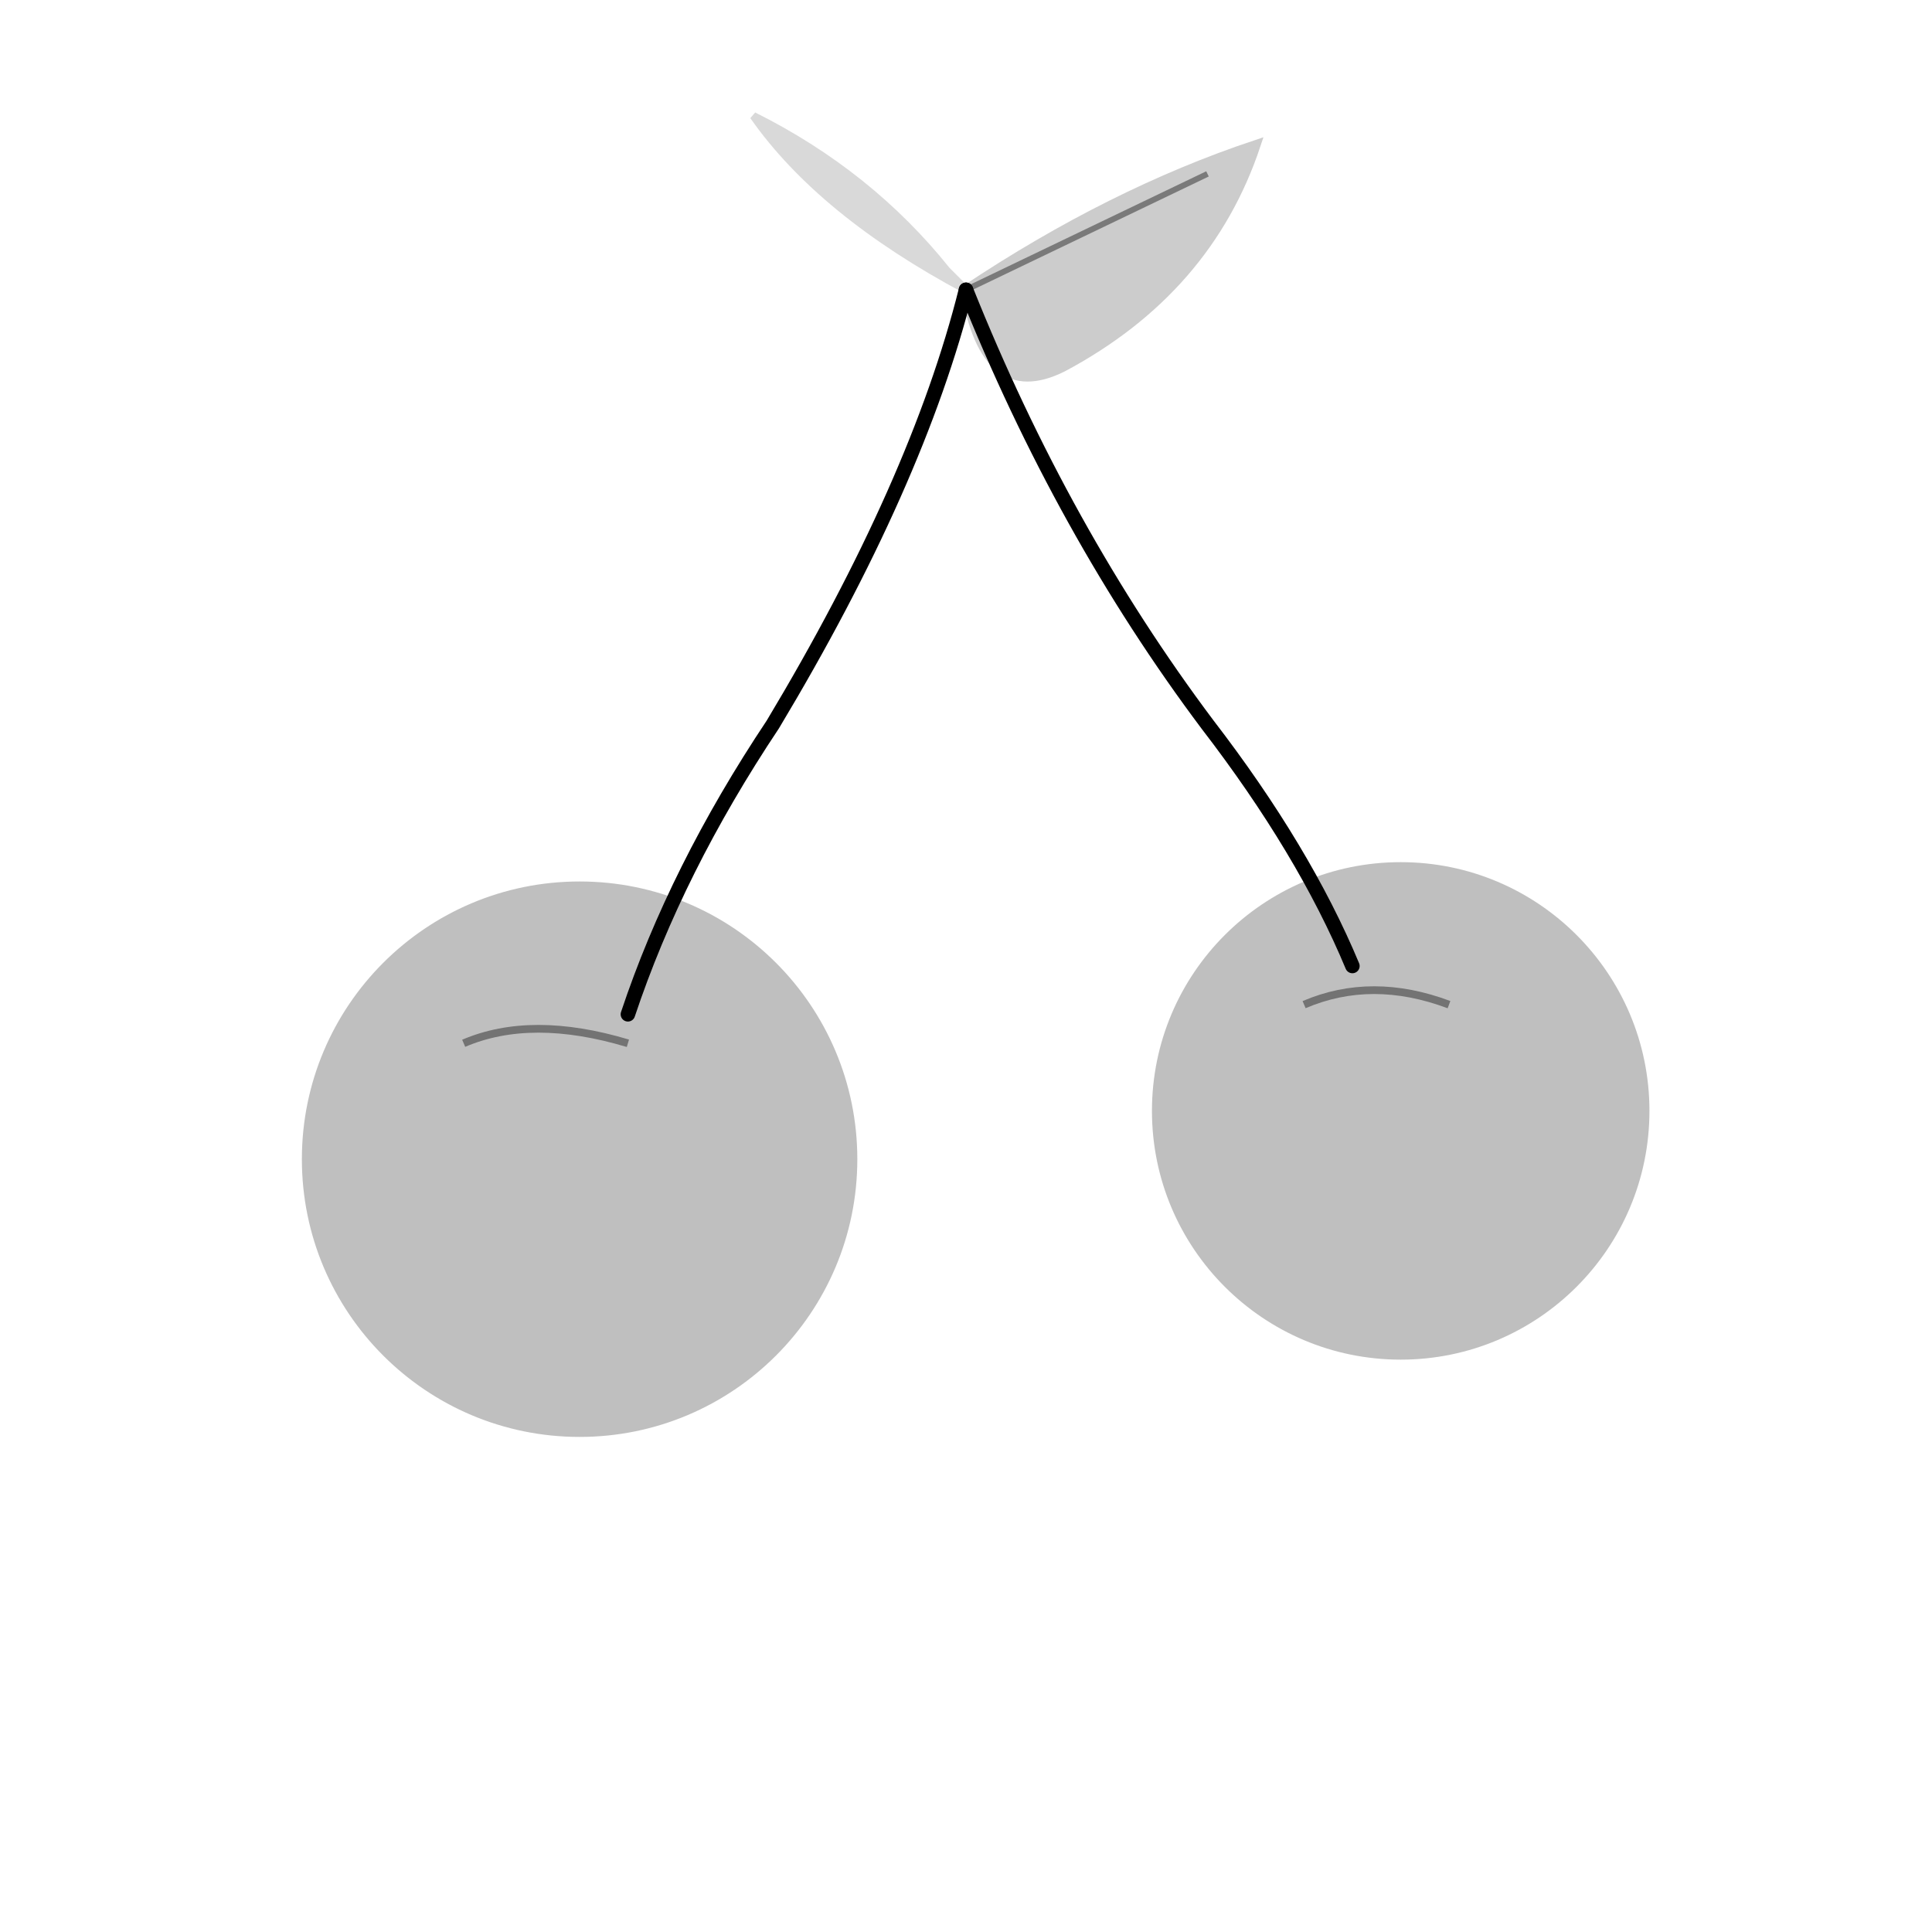
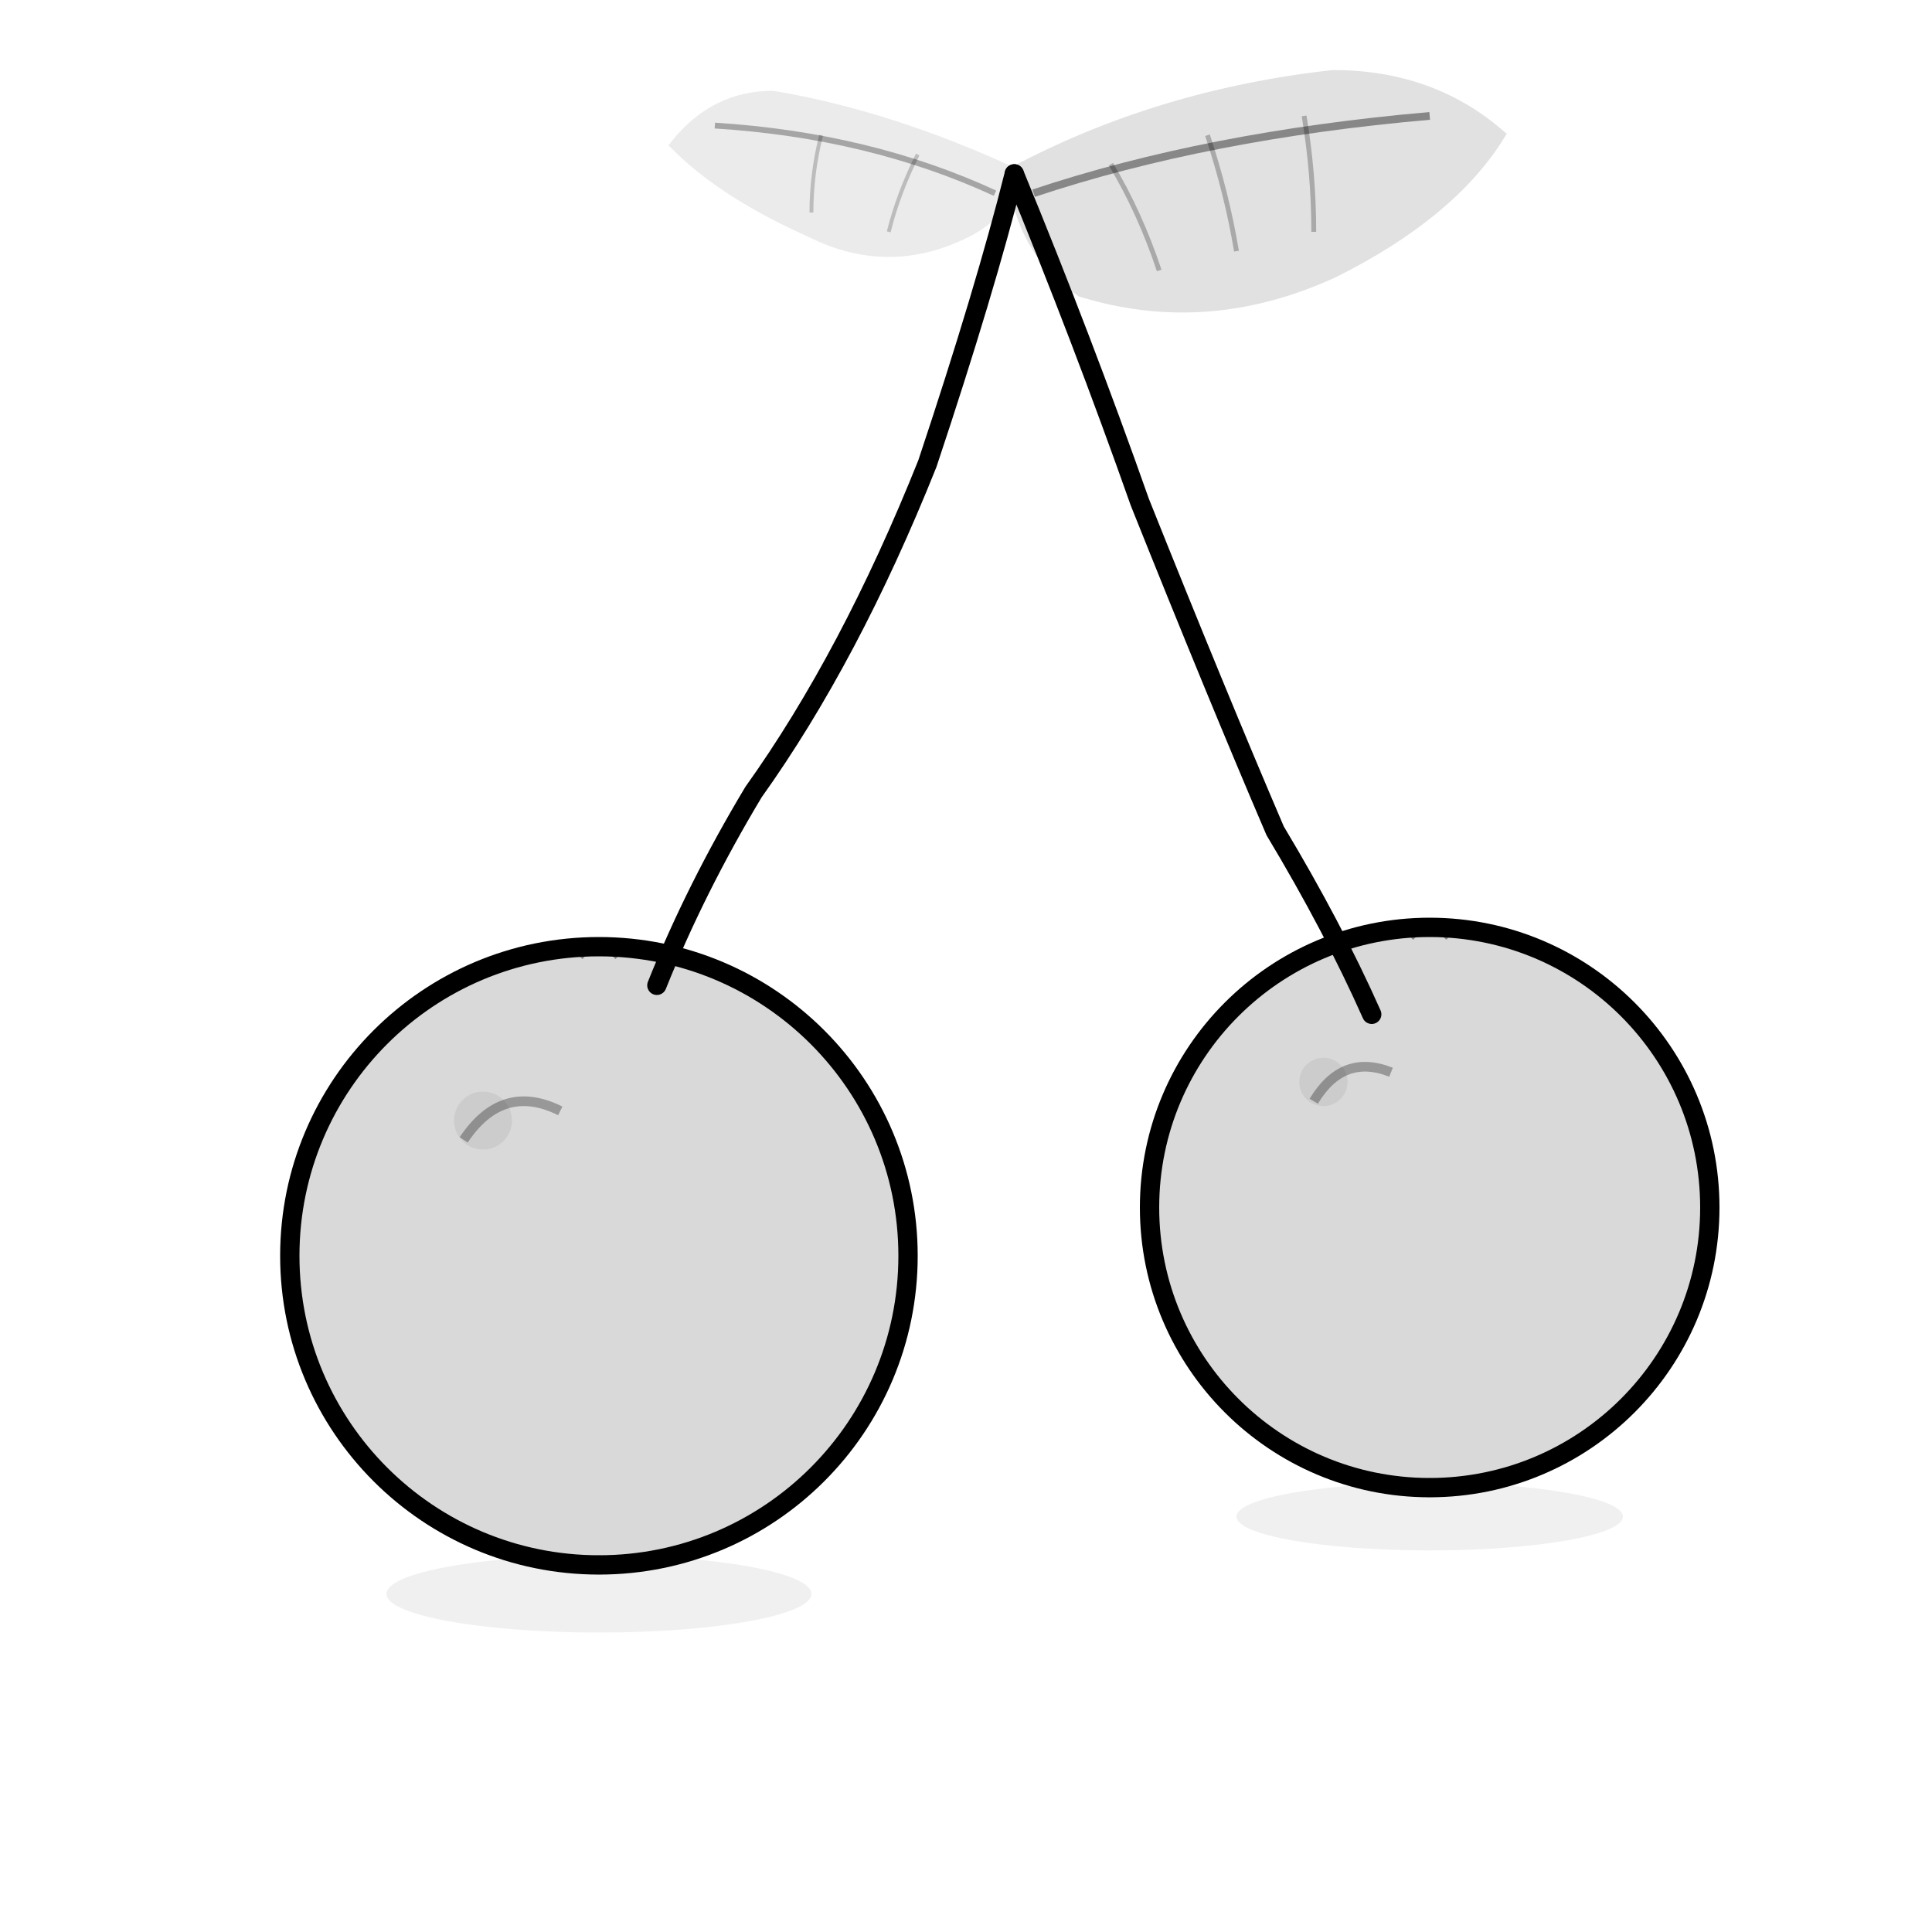
<svg xmlns="http://www.w3.org/2000/svg" viewBox="0 0 200 200" fill="none">
-   <path d="M100 30 Q95 50 80 75 Q70 90 65 105" stroke="#000" stroke-width="1.5" stroke-linecap="round" />
-   <path d="M100 30 Q110 55 125 75 Q135 88 140 100" stroke="#000" stroke-width="1.5" stroke-linecap="round" />
-   <circle cx="60" cy="120" r="28" fill="#000" opacity="0.25" stroke="#000" stroke-width="1.5" />
-   <path d="M48 108 Q55 105 65 108" stroke="#000" stroke-width="0.8" opacity="0.4" />
-   <circle cx="145" cy="115" r="25" fill="#000" opacity="0.25" stroke="#000" stroke-width="1.5" />
-   <path d="M135 104 Q142 101 150 104" stroke="#000" stroke-width="0.8" opacity="0.4" />
-   <path d="M100 30 Q115 20 130 15 Q125 30 110 38 Q102 42 100 30Z" fill="#000" opacity="0.2" stroke="#000" stroke-width="1" />
-   <line x1="100" y1="30" x2="125" y2="18" stroke="#000" stroke-width="0.6" opacity="0.4" />
-   <path d="M100 30 Q85 22 78 12 Q90 18 98 28Z" fill="#000" opacity="0.15" stroke="#000" stroke-width="0.8" />
+   <path d="M105 18 Q102 30 96 48 Q88 68 78 82 Q72 92 68 102" stroke="#000" stroke-width="2" stroke-linecap="round" fill="none" />
+   <path d="M105 18 Q112 35 118 52 Q126 72 132 86 Q138 96 142 105" stroke="#000" stroke-width="2" stroke-linecap="round" fill="none" />
+   <circle cx="62" cy="130" r="32" stroke="#000" stroke-width="2" />
+   <circle cx="62" cy="130" r="32" fill="#000" opacity="0.15" />
+   <path d="M48 118 Q52 112 58 115" stroke="#000" stroke-width="1" opacity="0.3" />
+   <circle cx="50" cy="116" r="3" fill="#000" opacity="0.06" />
+   <path d="M64 99 Q62 97 60 99" stroke="#000" stroke-width="0.8" opacity="0.4" />
+   <circle cx="62" cy="162" r="1" fill="#000" opacity="0.2" />
+   <circle cx="148" cy="125" r="29" stroke="#000" stroke-width="2" />
+   <circle cx="148" cy="125" r="29" fill="#000" opacity="0.15" />
+   <path d="M136 114 Q139 109 144 111" stroke="#000" stroke-width="1" opacity="0.3" />
+   <circle cx="137" cy="112" r="2.5" fill="#000" opacity="0.06" />
+   <path d="M146 97 Q148 95 150 97" stroke="#000" stroke-width="0.8" opacity="0.4" />
+   <circle cx="148" cy="154" r="1" fill="#000" opacity="0.2" />
+   <path d="M105 18 Q120 10 138 8 Q148 8 155 14 Q150 22 138 28 Q125 34 112 30 Q106 26 105 18Z" stroke="#000" stroke-width="1.5" fill="#000" opacity="0.12" />
+   <path d="M107 20 Q125 14 148 12" stroke="#000" stroke-width="0.8" opacity="0.4" />
+   <path d="M115 17 Q118 22 120 28" stroke="#000" stroke-width="0.5" opacity="0.25" />
+   <path d="M125 14 Q127 20 128 26" stroke="#000" stroke-width="0.5" opacity="0.25" />
+   <path d="M135 12 Q136 18 136 24" stroke="#000" stroke-width="0.5" opacity="0.25" />
+   <path d="M105 18 Q92 12 80 10 Q74 10 70 15 Q75 20 84 24 Q92 28 100 24 Q104 22 105 18Z" stroke="#000" stroke-width="1.2" fill="#000" opacity="0.08" />
+   <path d="M103 20 Q90 14 74 13" stroke="#000" stroke-width="0.6" opacity="0.3" />
+   <path d="M95 16 Q93 20 92 24" stroke="#000" stroke-width="0.4" opacity="0.2" />
+   <path d="M85 14 Q84 18 84 22" stroke="#000" stroke-width="0.4" opacity="0.2" />
+   <ellipse cx="62" cy="165" rx="22" ry="4" fill="#000" opacity="0.06" />
+   <ellipse cx="148" cy="157" rx="20" ry="3.5" fill="#000" opacity="0.06" />
</svg>
